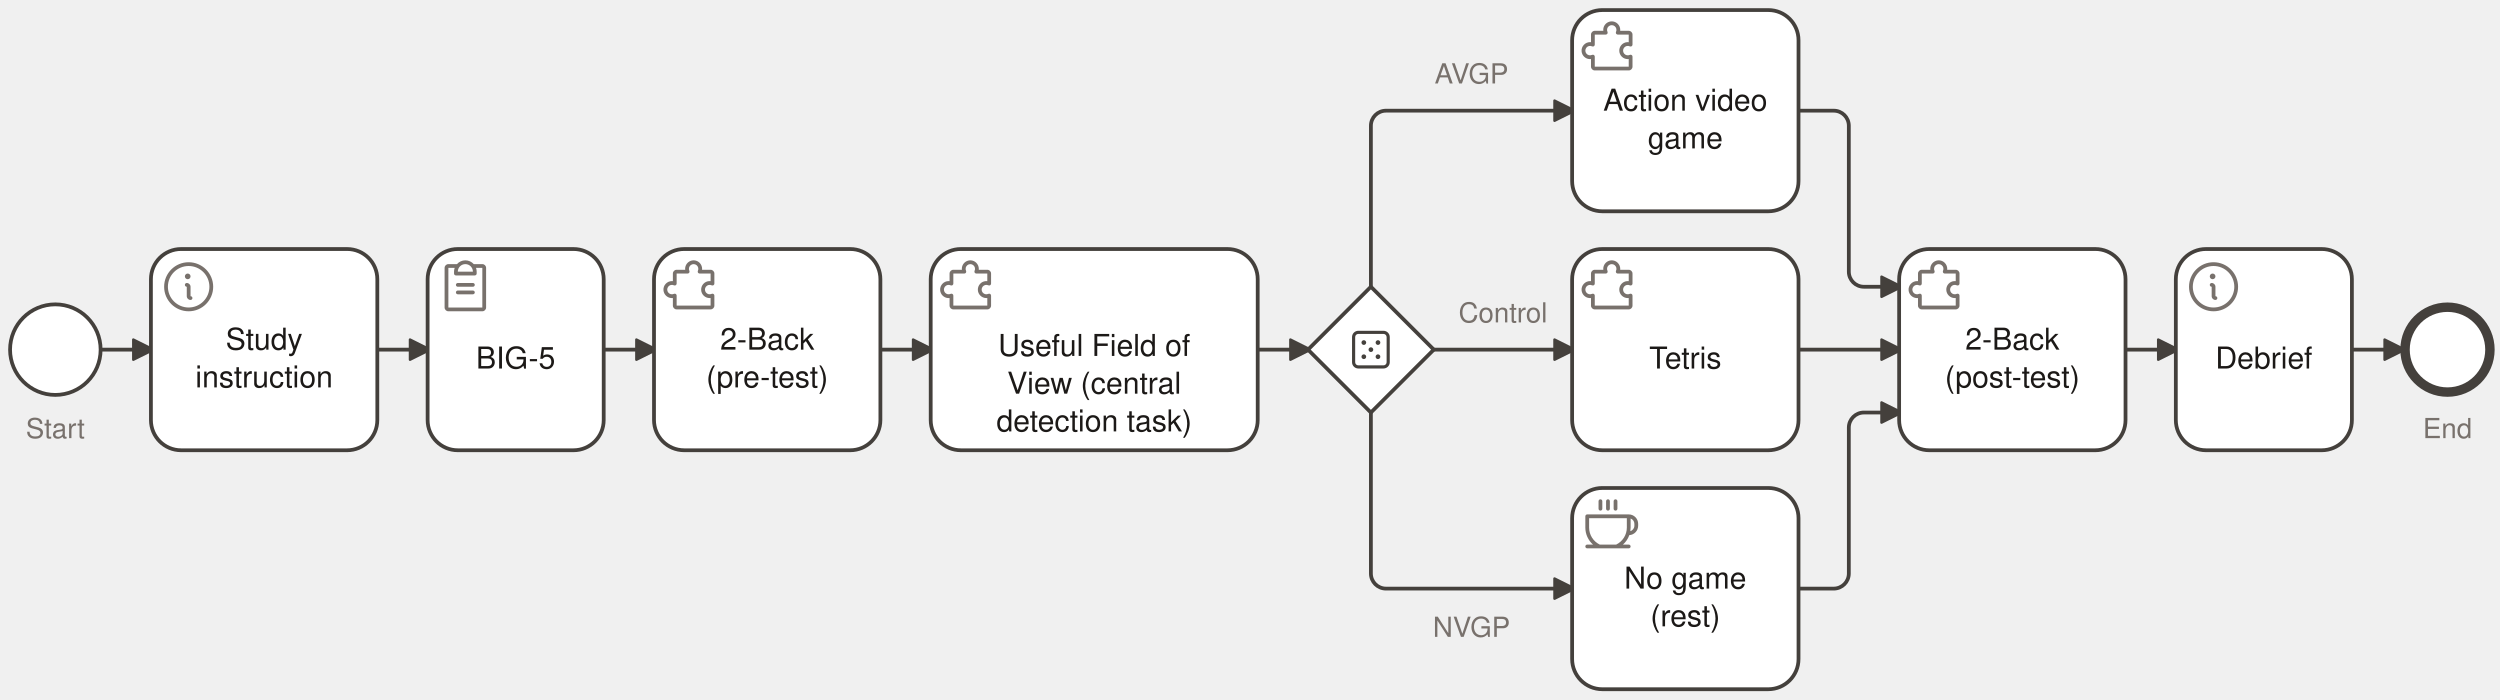
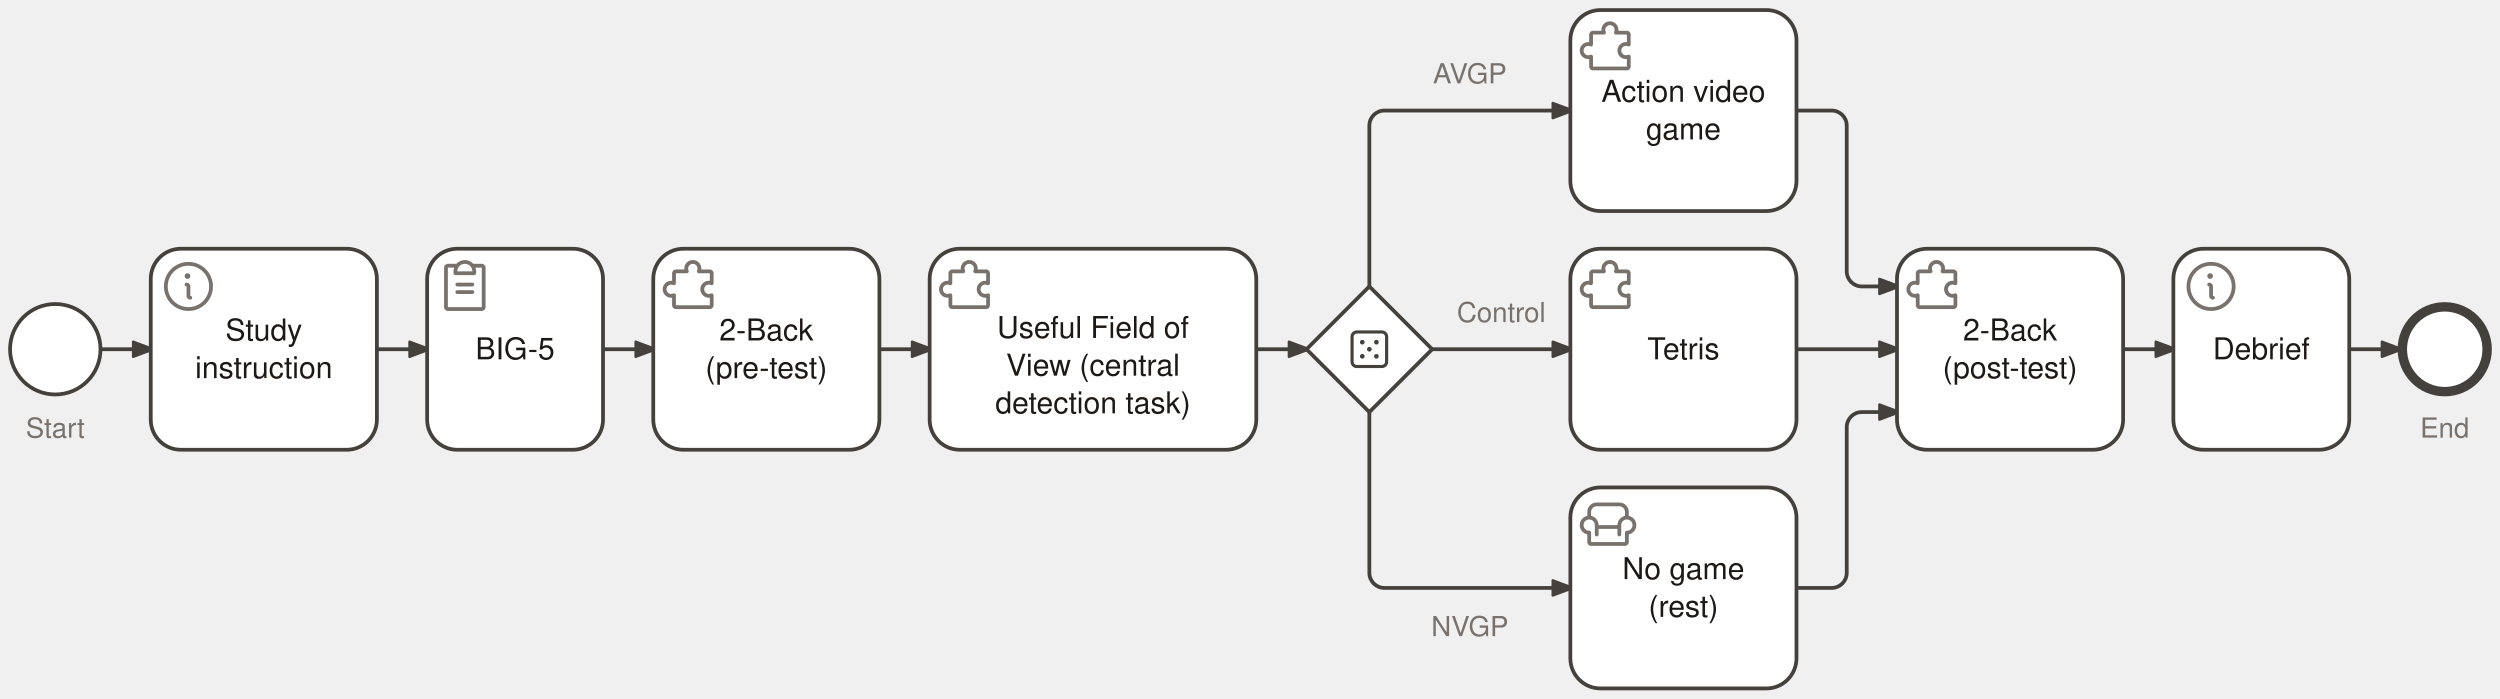
- <svg xmlns="http://www.w3.org/2000/svg" width="993.875" height="278" preserveAspectRatio="xMidYMid meet" viewBox="221 326 993.875 278" class="sf-canvas">
+ <svg xmlns="http://www.w3.org/2000/svg" class="sf-canvas" viewBox="221 326 995 278" width="995" height="278">
  <defs>
    <marker id="sf-arrow-sequence" markerWidth="10" markerHeight="10" refX="8" refY="5" orient="auto" markerUnits="userSpaceOnUse">
-       <path d="M1,1 L9,5 L1,9 Z" fill="context-stroke" stroke="context-stroke" stroke-width="1" stroke-linejoin="round" />
+       <path d="M1,2 L9,5 L1,8 Z" fill="context-stroke" stroke="context-stroke" stroke-width="1" stroke-linejoin="round" />
    </marker>
    <marker id="sf-arrow-message" markerWidth="10" markerHeight="10" refX="8" refY="5" orient="auto" markerUnits="userSpaceOnUse">
-       <path d="M1,1 L9,5 L1,9 Z" fill="none" stroke="context-stroke" stroke-width="1" stroke-linejoin="round" />
+       <path d="M1,2 L9,5 L1,8 Z" fill="none" stroke="context-stroke" stroke-width="1" stroke-linejoin="round" />
    </marker>
    <marker id="sf-arrow-open" markerWidth="10" markerHeight="10" refX="8" refY="5" orient="auto" markerUnits="userSpaceOnUse">
-       <path d="M1,1 L9,5 L1,9 Z" fill="none" stroke="context-stroke" stroke-width="1" stroke-linejoin="round" />
+       <path d="M1,2 L9,5 L1,8 Z" fill="none" stroke="context-stroke" stroke-width="1" stroke-linejoin="round" />
    </marker>
    <marker id="sf-marker-default" markerWidth="10" markerHeight="10" refX="0" refY="5" orient="auto" markerUnits="userSpaceOnUse">
      <path d="M3,2 L7,8" fill="none" stroke="context-stroke" stroke-width="1.5" />
    </marker>
    <marker id="sf-marker-message-start" markerWidth="10" markerHeight="10" refX="1.5" refY="5" orient="auto" markerUnits="userSpaceOnUse">
      <circle cx="5" cy="5" r="3" fill="#ffffff" stroke="context-stroke" stroke-width="1" />
    </marker>
  </defs>
-   <g class="sf-layer sf-layer-elements" data-layer="elements">
+   <g data-layer="elements">
    <g class="sf-connection" data-element-id="Flow_Start_Instructions" data-element-type="bpmn:SequenceFlow">
      <path class="sf-connection-line" d="M 261 465 L 281 465" data-waypoints="261,465 281,465" fill="none" stroke="#44403c" stroke-width="1.5" stroke-linejoin="round" stroke-linecap="round" marker-end="url(#sf-arrow-sequence)" />
    </g>
    <g class="sf-connection" data-element-id="Flow_Instructions_BigFive" data-element-type="bpmn:SequenceFlow">
      <path class="sf-connection-line" d="M 371 465 L 391 465" data-waypoints="371,465 391,465" fill="none" stroke="#44403c" stroke-width="1.5" stroke-linejoin="round" stroke-linecap="round" marker-end="url(#sf-arrow-sequence)" />
    </g>
    <g class="sf-connection" data-element-id="Flow_BigFive_NBackPre" data-element-type="bpmn:SequenceFlow">
      <path class="sf-connection-line" d="M 461 465 L 481 465" data-waypoints="461,465 481,465" fill="none" stroke="#44403c" stroke-width="1.5" stroke-linejoin="round" stroke-linecap="round" marker-end="url(#sf-arrow-sequence)" />
    </g>
    <g class="sf-connection" data-element-id="Flow_NBackPre_UFOV" data-element-type="bpmn:SequenceFlow">
      <path class="sf-connection-line" d="M 571 465 L 591 465" data-waypoints="571,465 591,465" fill="none" stroke="#44403c" stroke-width="1.5" stroke-linejoin="round" stroke-linecap="round" marker-end="url(#sf-arrow-sequence)" />
    </g>
    <g class="sf-connection" data-element-id="Flow_UFOV_Allocation" data-element-type="bpmn:SequenceFlow">
      <path class="sf-connection-line" d="M 721 465 L 741 465" data-waypoints="721,465 741,465" fill="none" stroke="#44403c" stroke-width="1.5" stroke-linejoin="round" stroke-linecap="round" marker-end="url(#sf-arrow-sequence)" />
    </g>
    <g class="sf-connection" data-element-id="Flow_AVGP" data-element-type="bpmn:SequenceFlow">
      <path class="sf-connection-line" d="M 766 440 L 766 376 A 6 6 0 0 1 772 370 L 846 370" data-waypoints="766,440 766,370 846,370" fill="none" stroke="#44403c" stroke-width="1.5" stroke-linejoin="round" stroke-linecap="round" marker-end="url(#sf-arrow-sequence)" />
    </g>
    <g class="sf-connection" data-element-id="Flow_Control" data-element-type="bpmn:SequenceFlow">
      <path class="sf-connection-line" d="M 791 465 L 846 465" data-waypoints="791,465 846,465" fill="none" stroke="#44403c" stroke-width="1.5" stroke-linejoin="round" stroke-linecap="round" marker-end="url(#sf-arrow-sequence)" />
    </g>
    <g class="sf-connection" data-element-id="Flow_NVGP" data-element-type="bpmn:SequenceFlow">
      <path class="sf-connection-line" d="M 766 490 L 766 554 A 6 6 0 0 0 772 560 L 846 560" data-waypoints="766,490 766,560 846,560" fill="none" stroke="#44403c" stroke-width="1.5" stroke-linejoin="round" stroke-linecap="round" marker-end="url(#sf-arrow-sequence)" />
    </g>
    <g class="sf-connection" data-element-id="Flow_ActionGame_NBackPost" data-element-type="bpmn:SequenceFlow">
      <path class="sf-connection-line" d="M 936 370 L 950 370 A 6 6 0 0 1 956 376 L 956 434 A 6 6 0 0 0 962 440 L 976 440" data-waypoints="936,370 956,370 956,440 976,440" fill="none" stroke="#44403c" stroke-width="1.5" stroke-linejoin="round" stroke-linecap="round" marker-end="url(#sf-arrow-sequence)" />
    </g>
    <g class="sf-connection" data-element-id="Flow_Tetris_NBackPost" data-element-type="bpmn:SequenceFlow">
      <path class="sf-connection-line" d="M 936 465 L 976 465" data-waypoints="936,465 976,465" fill="none" stroke="#44403c" stroke-width="1.5" stroke-linejoin="round" stroke-linecap="round" marker-end="url(#sf-arrow-sequence)" />
    </g>
    <g class="sf-connection" data-element-id="Flow_NoGame_NBackPost" data-element-type="bpmn:SequenceFlow">
      <path class="sf-connection-line" d="M 936 560 L 950 560 A 6 6 0 0 0 956 554 L 956 496 A 6 6 0 0 1 962 490 L 976 490" data-waypoints="936,560 956,560 956,490 976,490" fill="none" stroke="#44403c" stroke-width="1.5" stroke-linejoin="round" stroke-linecap="round" marker-end="url(#sf-arrow-sequence)" />
    </g>
    <g class="sf-connection" data-element-id="Flow_NBackPost_Debrief" data-element-type="bpmn:SequenceFlow">
      <path class="sf-connection-line" d="M 1066 465 L 1086 465" data-waypoints="1066,465 1086,465" fill="none" stroke="#44403c" stroke-width="1.5" stroke-linejoin="round" stroke-linecap="round" marker-end="url(#sf-arrow-sequence)" />
    </g>
    <g class="sf-connection" data-element-id="Flow_Debrief_End" data-element-type="bpmn:SequenceFlow">
      <path class="sf-connection-line" d="M 1156 465 L 1176 465" data-waypoints="1156,465 1176,465" fill="none" stroke="#44403c" stroke-width="1.5" stroke-linejoin="round" stroke-linecap="round" marker-end="url(#sf-arrow-sequence)" />
    </g>
    <g class="sf-external-label" data-element-id="Flow_AVGP_label" data-element-type="bpmn:SequenceFlow" data-label-owner="Flow_AVGP" transform="translate(792, 348)">
      <text class="sf-label" x="14" y="7.5" fill="#78716c" font-size="11" font-weight="400" font-family="&quot;IBM Plex Sans&quot;, Helvetica, sans-serif" text-anchor="middle" dominant-baseline="middle" stroke-width="0">AVGP</text>
    </g>
    <g class="sf-external-label" data-element-id="Flow_Control_label" data-element-type="bpmn:SequenceFlow" data-label-owner="Flow_Control" transform="translate(795, 443)">
      <text class="sf-label" x="23.5" y="7.5" fill="#78716c" font-size="11" font-weight="400" font-family="&quot;IBM Plex Sans&quot;, Helvetica, sans-serif" text-anchor="middle" dominant-baseline="middle" stroke-width="0">Control</text>
    </g>
    <g class="sf-external-label" data-element-id="Flow_NVGP_label" data-element-type="bpmn:SequenceFlow" data-label-owner="Flow_NVGP" transform="translate(792, 568)">
      <text class="sf-label" x="14" y="7.5" fill="#78716c" font-size="11" font-weight="400" font-family="&quot;IBM Plex Sans&quot;, Helvetica, sans-serif" text-anchor="middle" dominant-baseline="middle" stroke-width="0">NVGP</text>
    </g>
    <g class="sf-shape" data-element-id="Start" data-element-type="bpmn:StartEvent" transform="translate(225, 447)">
      <circle cx="18" cy="18" r="18" fill="#ffffff" stroke="#44403c" stroke-width="1.5" />
    </g>
    <g class="sf-shape" data-element-id="Instructions" data-element-type="bpmn:Task" transform="translate(281, 425)">
      <rect x="0" y="0" width="90" height="80" rx="12" ry="12" fill="#ffffff" stroke="#44403c" stroke-width="1.5" />
      <svg x="3" y="3" width="24" height="24" class="sf-icon" viewBox="0 0 256 256" stroke="none" color="#78716c" data-icon-key="Task">
        <path fill="#78716c" d="M128 24a104 104 0 1 0 104 104A104.11 104.11 0 0 0 128 24m0 192a88 88 0 1 1 88-88a88.1 88.1 0 0 1-88 88m16-40a8 8 0 0 1-8 8a16 16 0 0 1-16-16v-40a8 8 0 0 1 0-16a16 16 0 0 1 16 16v40a8 8 0 0 1 8 8m-32-92a12 12 0 1 1 12 12a12 12 0 0 1-12-12" />
      </svg>
-       <text class="sf-label" x="45" y="36" fill="#1c1917" font-size="12" font-weight="500" font-family="&quot;IBM Plex Sans&quot;, Helvetica, sans-serif" text-anchor="middle" dominant-baseline="middle" stroke-width="0">Study</text>
-       <text class="sf-label" x="45" y="51" fill="#1c1917" font-size="12" font-weight="500" font-family="&quot;IBM Plex Sans&quot;, Helvetica, sans-serif" text-anchor="middle" dominant-baseline="middle" stroke-width="0">instruction</text>
+       <text class="sf-label" x="45" y="32.5" fill="#1c1917" font-size="12" font-weight="500" font-family="&quot;IBM Plex Sans&quot;, Helvetica, sans-serif" text-anchor="middle" dominant-baseline="middle" stroke-width="0">Study</text>
+       <text class="sf-label" x="45" y="47.5" fill="#1c1917" font-size="12" font-weight="500" font-family="&quot;IBM Plex Sans&quot;, Helvetica, sans-serif" text-anchor="middle" dominant-baseline="middle" stroke-width="0">instruction</text>
    </g>
    <g class="sf-shape" data-element-id="Big_Five" data-element-type="bpmn:Task" transform="translate(391, 425)">
      <rect x="0" y="0" width="70" height="80" rx="12" ry="12" fill="#ffffff" stroke="#44403c" stroke-width="1.5" />
      <svg x="3" y="3" width="24" height="24" class="sf-icon" viewBox="0 0 256 256" stroke="none" color="#78716c" data-icon-key="Task">
        <path fill="#78716c" d="M168 152a8 8 0 0 1-8 8H96a8 8 0 0 1 0-16h64a8 8 0 0 1 8 8m-8-40H96a8 8 0 0 0 0 16h64a8 8 0 0 0 0-16m56-64v168a16 16 0 0 1-16 16H56a16 16 0 0 1-16-16V48a16 16 0 0 1 16-16h36.26a47.92 47.92 0 0 1 71.48 0H200a16 16 0 0 1 16 16M96 64h64a32 32 0 0 0-64 0m104-16h-26.75A47.9 47.9 0 0 1 176 64v8a8 8 0 0 1-8 8H88a8 8 0 0 1-8-8v-8a47.9 47.9 0 0 1 2.75-16H56v168h144Z" />
      </svg>
-       <text class="sf-label" x="35" y="43.5" fill="#1c1917" font-size="12" font-weight="500" font-family="&quot;IBM Plex Sans&quot;, Helvetica, sans-serif" text-anchor="middle" dominant-baseline="middle" stroke-width="0">BIG-5</text>
+       <text class="sf-label" x="35" y="40" fill="#1c1917" font-size="12" font-weight="500" font-family="&quot;IBM Plex Sans&quot;, Helvetica, sans-serif" text-anchor="middle" dominant-baseline="middle" stroke-width="0">BIG-5</text>
    </g>
    <g class="sf-shape" data-element-id="NBack_Pre" data-element-type="bpmn:ChoreographyTask" transform="translate(481, 425)">
      <rect x="0" y="0" width="90" height="80" rx="12" ry="12" fill="#ffffff" stroke="#44403c" stroke-width="1.5" />
      <svg x="3" y="3" width="24" height="24" class="sf-icon" viewBox="0 0 256 256" stroke="none" color="#78716c" data-icon-key="ChoreographyTask">
        <path fill="#78716c" d="M220.27 158.54a8 8 0 0 0-7.7-.46a20 20 0 1 1 0-36.16a8 8 0 0 0 11.43-7.23V72a16 16 0 0 0-16-16h-36.22a35 35 0 0 0 .22-4a36.1 36.1 0 0 0-11.36-26.24a36 36 0 0 0-60.55 23.62a36.6 36.6 0 0 0 .14 6.62H64a16 16 0 0 0-16 16v32.22a35 35 0 0 0-4-.22a36.12 36.12 0 0 0-26.24 11.36a35.7 35.7 0 0 0-9.69 27a36.08 36.08 0 0 0 33.31 33.6a35.7 35.7 0 0 0 6.62-.14V208a16 16 0 0 0 16 16h144a16 16 0 0 0 16-16v-42.69a8 8 0 0 0-3.73-6.77M208 208H64v-42.69a8 8 0 0 0-11.43-7.23a20 20 0 1 1 0-36.16A8 8 0 0 0 64 114.69V72h46.69a8 8 0 0 0 7.23-11.43a20 20 0 1 1 36.16 0A8 8 0 0 0 161.31 72H208v32.23a35.7 35.7 0 0 0-6.62-.14A36 36 0 0 0 204 176a35 35 0 0 0 4-.22Z" />
      </svg>
-       <text class="sf-label" x="45" y="36" fill="#1c1917" font-size="12" font-weight="500" font-family="&quot;IBM Plex Sans&quot;, Helvetica, sans-serif" text-anchor="middle" dominant-baseline="middle" stroke-width="0">2-Back</text>
-       <text class="sf-label" x="45" y="51" fill="#1c1917" font-size="12" font-weight="500" font-family="&quot;IBM Plex Sans&quot;, Helvetica, sans-serif" text-anchor="middle" dominant-baseline="middle" stroke-width="0">(pre-test)</text>
+       <text class="sf-label" x="45" y="32.5" fill="#1c1917" font-size="12" font-weight="500" font-family="&quot;IBM Plex Sans&quot;, Helvetica, sans-serif" text-anchor="middle" dominant-baseline="middle" stroke-width="0">2-Back</text>
+       <text class="sf-label" x="45" y="47.5" fill="#1c1917" font-size="12" font-weight="500" font-family="&quot;IBM Plex Sans&quot;, Helvetica, sans-serif" text-anchor="middle" dominant-baseline="middle" stroke-width="0">(pre-test)</text>
    </g>
    <g class="sf-shape" data-element-id="UFOV" data-element-type="bpmn:ChoreographyTask" transform="translate(591, 425)">
      <rect x="0" y="0" width="130" height="80" rx="12" ry="12" fill="#ffffff" stroke="#44403c" stroke-width="1.5" />
      <svg x="3" y="3" width="24" height="24" class="sf-icon" viewBox="0 0 256 256" stroke="none" color="#78716c" data-icon-key="ChoreographyTask">
        <path fill="#78716c" d="M220.27 158.54a8 8 0 0 0-7.7-.46a20 20 0 1 1 0-36.16a8 8 0 0 0 11.43-7.23V72a16 16 0 0 0-16-16h-36.22a35 35 0 0 0 .22-4a36.1 36.1 0 0 0-11.36-26.24a36 36 0 0 0-60.55 23.62a36.6 36.6 0 0 0 .14 6.62H64a16 16 0 0 0-16 16v32.22a35 35 0 0 0-4-.22a36.12 36.12 0 0 0-26.24 11.36a35.7 35.7 0 0 0-9.69 27a36.08 36.08 0 0 0 33.31 33.6a35.7 35.7 0 0 0 6.62-.14V208a16 16 0 0 0 16 16h144a16 16 0 0 0 16-16v-42.69a8 8 0 0 0-3.73-6.77M208 208H64v-42.69a8 8 0 0 0-11.43-7.23a20 20 0 1 1 0-36.16A8 8 0 0 0 64 114.69V72h46.69a8 8 0 0 0 7.23-11.43a20 20 0 1 1 36.16 0A8 8 0 0 0 161.31 72H208v32.23a35.7 35.7 0 0 0-6.62-.14A36 36 0 0 0 204 176a35 35 0 0 0 4-.22Z" />
      </svg>
-       <text class="sf-label" x="65" y="38.5" fill="#1c1917" font-size="12" font-weight="500" font-family="&quot;IBM Plex Sans&quot;, Helvetica, sans-serif" text-anchor="middle" dominant-baseline="middle" stroke-width="0">Useful Field of</text>
-       <text class="sf-label" x="65" y="53.5" fill="#1c1917" font-size="12" font-weight="500" font-family="&quot;IBM Plex Sans&quot;, Helvetica, sans-serif" text-anchor="middle" dominant-baseline="middle" stroke-width="0">View (central</text>
-       <text class="sf-label" x="65" y="68.5" fill="#1c1917" font-size="12" font-weight="500" font-family="&quot;IBM Plex Sans&quot;, Helvetica, sans-serif" text-anchor="middle" dominant-baseline="middle" stroke-width="0">detection task)</text>
+       <text class="sf-label" x="65" y="31.5" fill="#1c1917" font-size="12" font-weight="500" font-family="&quot;IBM Plex Sans&quot;, Helvetica, sans-serif" text-anchor="middle" dominant-baseline="middle" stroke-width="0">Useful Field of</text>
+       <text class="sf-label" x="65" y="46.5" fill="#1c1917" font-size="12" font-weight="500" font-family="&quot;IBM Plex Sans&quot;, Helvetica, sans-serif" text-anchor="middle" dominant-baseline="middle" stroke-width="0">View (central</text>
+       <text class="sf-label" x="65" y="61.5" fill="#1c1917" font-size="12" font-weight="500" font-family="&quot;IBM Plex Sans&quot;, Helvetica, sans-serif" text-anchor="middle" dominant-baseline="middle" stroke-width="0">detection task)</text>
    </g>
    <g class="sf-shape" data-element-id="Allocation" data-element-type="bpmn:ExclusiveGateway" transform="translate(741, 440)">
      <polygon points="25,0 50,25 25,50 0,25" fill="#ffffff" stroke="#44403c" stroke-width="1.5" stroke-linecap="round" stroke-linejoin="round" />
      <svg x="15" y="15" width="20" height="20" class="sf-icon" viewBox="0 0 256 256" stroke="none" color="#44403c" data-icon-key="ExclusiveGateway">
        <path fill="#44403c" d="M192 32H64a32 32 0 0 0-32 32v128a32 32 0 0 0 32 32h128a32 32 0 0 0 32-32V64a32 32 0 0 0-32-32m16 160a16 16 0 0 1-16 16H64a16 16 0 0 1-16-16V64a16 16 0 0 1 16-16h128a16 16 0 0 1 16 16ZM104 92a12 12 0 1 1-12-12a12 12 0 0 1 12 12m72 0a12 12 0 1 1-12-12a12 12 0 0 1 12 12m-72 72a12 12 0 1 1-12-12a12 12 0 0 1 12 12m36-36a12 12 0 1 1-12-12a12 12 0 0 1 12 12m36 36a12 12 0 1 1-12-12a12 12 0 0 1 12 12" />
      </svg>
    </g>
    <g class="sf-shape" data-element-id="Action_Game" data-element-type="bpmn:ChoreographyTask" transform="translate(846, 330)">
      <rect x="0" y="0" width="90" height="80" rx="12" ry="12" fill="#ffffff" stroke="#44403c" stroke-width="1.5" />
      <svg x="3" y="3" width="24" height="24" class="sf-icon" viewBox="0 0 256 256" stroke="none" color="#78716c" data-icon-key="ChoreographyTask">
        <path fill="#78716c" d="M220.27 158.54a8 8 0 0 0-7.7-.46a20 20 0 1 1 0-36.16a8 8 0 0 0 11.43-7.23V72a16 16 0 0 0-16-16h-36.22a35 35 0 0 0 .22-4a36.1 36.1 0 0 0-11.36-26.24a36 36 0 0 0-60.55 23.62a36.6 36.6 0 0 0 .14 6.62H64a16 16 0 0 0-16 16v32.22a35 35 0 0 0-4-.22a36.12 36.12 0 0 0-26.24 11.36a35.7 35.7 0 0 0-9.69 27a36.08 36.08 0 0 0 33.31 33.6a35.7 35.7 0 0 0 6.62-.14V208a16 16 0 0 0 16 16h144a16 16 0 0 0 16-16v-42.69a8 8 0 0 0-3.73-6.77M208 208H64v-42.69a8 8 0 0 0-11.43-7.23a20 20 0 1 1 0-36.16A8 8 0 0 0 64 114.69V72h46.69a8 8 0 0 0 7.23-11.43a20 20 0 1 1 36.16 0A8 8 0 0 0 161.31 72H208v32.23a35.7 35.7 0 0 0-6.62-.14A36 36 0 0 0 204 176a35 35 0 0 0 4-.22Z" />
      </svg>
-       <text class="sf-label" x="45" y="36" fill="#1c1917" font-size="12" font-weight="500" font-family="&quot;IBM Plex Sans&quot;, Helvetica, sans-serif" text-anchor="middle" dominant-baseline="middle" stroke-width="0">Action video</text>
-       <text class="sf-label" x="45" y="51" fill="#1c1917" font-size="12" font-weight="500" font-family="&quot;IBM Plex Sans&quot;, Helvetica, sans-serif" text-anchor="middle" dominant-baseline="middle" stroke-width="0">game</text>
+       <text class="sf-label" x="45" y="32.5" fill="#1c1917" font-size="12" font-weight="500" font-family="&quot;IBM Plex Sans&quot;, Helvetica, sans-serif" text-anchor="middle" dominant-baseline="middle" stroke-width="0">Action video</text>
+       <text class="sf-label" x="45" y="47.5" fill="#1c1917" font-size="12" font-weight="500" font-family="&quot;IBM Plex Sans&quot;, Helvetica, sans-serif" text-anchor="middle" dominant-baseline="middle" stroke-width="0">game</text>
    </g>
    <g class="sf-shape" data-element-id="Tetris" data-element-type="bpmn:ChoreographyTask" transform="translate(846, 425)">
      <rect x="0" y="0" width="90" height="80" rx="12" ry="12" fill="#ffffff" stroke="#44403c" stroke-width="1.5" />
      <svg x="3" y="3" width="24" height="24" class="sf-icon" viewBox="0 0 256 256" stroke="none" color="#78716c" data-icon-key="ChoreographyTask">
        <path fill="#78716c" d="M220.27 158.54a8 8 0 0 0-7.7-.46a20 20 0 1 1 0-36.16a8 8 0 0 0 11.43-7.23V72a16 16 0 0 0-16-16h-36.22a35 35 0 0 0 .22-4a36.1 36.1 0 0 0-11.36-26.24a36 36 0 0 0-60.55 23.62a36.6 36.6 0 0 0 .14 6.62H64a16 16 0 0 0-16 16v32.22a35 35 0 0 0-4-.22a36.12 36.12 0 0 0-26.24 11.36a35.7 35.7 0 0 0-9.69 27a36.08 36.08 0 0 0 33.31 33.6a35.7 35.7 0 0 0 6.62-.14V208a16 16 0 0 0 16 16h144a16 16 0 0 0 16-16v-42.69a8 8 0 0 0-3.73-6.77M208 208H64v-42.69a8 8 0 0 0-11.43-7.23a20 20 0 1 1 0-36.16A8 8 0 0 0 64 114.69V72h46.69a8 8 0 0 0 7.23-11.43a20 20 0 1 1 36.16 0A8 8 0 0 0 161.31 72H208v32.23a35.7 35.7 0 0 0-6.62-.14A36 36 0 0 0 204 176a35 35 0 0 0 4-.22Z" />
      </svg>
-       <text class="sf-label" x="45" y="43.5" fill="#1c1917" font-size="12" font-weight="500" font-family="&quot;IBM Plex Sans&quot;, Helvetica, sans-serif" text-anchor="middle" dominant-baseline="middle" stroke-width="0">Tetris</text>
+       <text class="sf-label" x="45" y="40" fill="#1c1917" font-size="12" font-weight="500" font-family="&quot;IBM Plex Sans&quot;, Helvetica, sans-serif" text-anchor="middle" dominant-baseline="middle" stroke-width="0">Tetris</text>
    </g>
    <g class="sf-shape" data-element-id="No_Game" data-element-type="bpmn:Task" transform="translate(846, 520)">
      <rect x="0" y="0" width="90" height="80" rx="12" ry="12" fill="#ffffff" stroke="#44403c" stroke-width="1.5" />
      <svg x="3" y="3" width="24" height="24" class="sf-icon" viewBox="0 0 256 256" stroke="none" color="#78716c" data-icon-key="Task">
-         <path fill="#78716c" d="M80 56V24a8 8 0 0 1 16 0v32a8 8 0 0 1-16 0m40 8a8 8 0 0 0 8-8V24a8 8 0 0 0-16 0v32a8 8 0 0 0 8 8m32 0a8 8 0 0 0 8-8V24a8 8 0 0 0-16 0v32a8 8 0 0 0 8 8m96 56v8a40 40 0 0 1-37.51 39.91a96.6 96.6 0 0 1-27 40.09H208a8 8 0 0 1 0 16H32a8 8 0 0 1 0-16h24.54A96.3 96.3 0 0 1 24 136V88a8 8 0 0 1 8-8h176a40 40 0 0 1 40 40m-48-24H40v40a80.27 80.27 0 0 0 45.12 72h69.76A80.27 80.27 0 0 0 200 136Zm32 24a24 24 0 0 0-16-22.62V136a96 96 0 0 1-1.2 15a24 24 0 0 0 17.2-23Z" />
+         <path fill="#78716c" d="M216 88.8V72a40 40 0 0 0-40-40H80a40 40 0 0 0-40 40v16.8a40 40 0 0 0 0 78.4V200a16 16 0 0 0 16 16h144a16 16 0 0 0 16-16v-32.8a40 40 0 0 0 0-78.4M80 48h96a24 24 0 0 1 24 24v16.8a40.07 40.07 0 0 0-32 39.2H88a40.07 40.07 0 0 0-32-39.2V72a24 24 0 0 1 24-24m128.39 104H208a8 8 0 0 0-8 8v40H56v-40a8 8 0 0 0-8-8h-.39A24 24 0 1 1 72 128v40a8 8 0 0 0 16 0v-24h80v24a8 8 0 0 0 16 0v-40a24 24 0 1 1 24.39 24" />
      </svg>
-       <text class="sf-label" x="45" y="36" fill="#1c1917" font-size="12" font-weight="500" font-family="&quot;IBM Plex Sans&quot;, Helvetica, sans-serif" text-anchor="middle" dominant-baseline="middle" stroke-width="0">No game</text>
-       <text class="sf-label" x="45" y="51" fill="#1c1917" font-size="12" font-weight="500" font-family="&quot;IBM Plex Sans&quot;, Helvetica, sans-serif" text-anchor="middle" dominant-baseline="middle" stroke-width="0">(rest)</text>
+       <text class="sf-label" x="45" y="32.5" fill="#1c1917" font-size="12" font-weight="500" font-family="&quot;IBM Plex Sans&quot;, Helvetica, sans-serif" text-anchor="middle" dominant-baseline="middle" stroke-width="0">No game</text>
+       <text class="sf-label" x="45" y="47.5" fill="#1c1917" font-size="12" font-weight="500" font-family="&quot;IBM Plex Sans&quot;, Helvetica, sans-serif" text-anchor="middle" dominant-baseline="middle" stroke-width="0">(rest)</text>
    </g>
    <g class="sf-shape" data-element-id="NBack_Post" data-element-type="bpmn:ChoreographyTask" transform="translate(976, 425)">
      <rect x="0" y="0" width="90" height="80" rx="12" ry="12" fill="#ffffff" stroke="#44403c" stroke-width="1.5" />
      <svg x="3" y="3" width="24" height="24" class="sf-icon" viewBox="0 0 256 256" stroke="none" color="#78716c" data-icon-key="ChoreographyTask">
        <path fill="#78716c" d="M220.27 158.54a8 8 0 0 0-7.7-.46a20 20 0 1 1 0-36.16a8 8 0 0 0 11.43-7.23V72a16 16 0 0 0-16-16h-36.22a35 35 0 0 0 .22-4a36.1 36.1 0 0 0-11.36-26.24a36 36 0 0 0-60.55 23.62a36.6 36.6 0 0 0 .14 6.62H64a16 16 0 0 0-16 16v32.22a35 35 0 0 0-4-.22a36.12 36.12 0 0 0-26.24 11.36a35.7 35.7 0 0 0-9.69 27a36.08 36.08 0 0 0 33.31 33.6a35.7 35.7 0 0 0 6.62-.14V208a16 16 0 0 0 16 16h144a16 16 0 0 0 16-16v-42.69a8 8 0 0 0-3.73-6.77M208 208H64v-42.69a8 8 0 0 0-11.43-7.23a20 20 0 1 1 0-36.16A8 8 0 0 0 64 114.69V72h46.69a8 8 0 0 0 7.23-11.43a20 20 0 1 1 36.16 0A8 8 0 0 0 161.31 72H208v32.23a35.7 35.7 0 0 0-6.62-.14A36 36 0 0 0 204 176a35 35 0 0 0 4-.22Z" />
      </svg>
-       <text class="sf-label" x="45" y="36" fill="#1c1917" font-size="12" font-weight="500" font-family="&quot;IBM Plex Sans&quot;, Helvetica, sans-serif" text-anchor="middle" dominant-baseline="middle" stroke-width="0">2-Back</text>
-       <text class="sf-label" x="45" y="51" fill="#1c1917" font-size="12" font-weight="500" font-family="&quot;IBM Plex Sans&quot;, Helvetica, sans-serif" text-anchor="middle" dominant-baseline="middle" stroke-width="0">(post-test)</text>
+       <text class="sf-label" x="45" y="32.5" fill="#1c1917" font-size="12" font-weight="500" font-family="&quot;IBM Plex Sans&quot;, Helvetica, sans-serif" text-anchor="middle" dominant-baseline="middle" stroke-width="0">2-Back</text>
+       <text class="sf-label" x="45" y="47.5" fill="#1c1917" font-size="12" font-weight="500" font-family="&quot;IBM Plex Sans&quot;, Helvetica, sans-serif" text-anchor="middle" dominant-baseline="middle" stroke-width="0">(post-test)</text>
    </g>
    <g class="sf-shape" data-element-id="Debrief" data-element-type="bpmn:Task" transform="translate(1086, 425)">
      <rect x="0" y="0" width="70" height="80" rx="12" ry="12" fill="#ffffff" stroke="#44403c" stroke-width="1.5" />
      <svg x="3" y="3" width="24" height="24" class="sf-icon" viewBox="0 0 256 256" stroke="none" color="#78716c" data-icon-key="Task">
        <path fill="#78716c" d="M128 24a104 104 0 1 0 104 104A104.11 104.11 0 0 0 128 24m0 192a88 88 0 1 1 88-88a88.1 88.1 0 0 1-88 88m16-40a8 8 0 0 1-8 8a16 16 0 0 1-16-16v-40a8 8 0 0 1 0-16a16 16 0 0 1 16 16v40a8 8 0 0 1 8 8m-32-92a12 12 0 1 1 12 12a12 12 0 0 1-12-12" />
      </svg>
-       <text class="sf-label" x="35" y="43.5" fill="#1c1917" font-size="12" font-weight="500" font-family="&quot;IBM Plex Sans&quot;, Helvetica, sans-serif" text-anchor="middle" dominant-baseline="middle" stroke-width="0">Debrief</text>
+       <text class="sf-label" x="35" y="40" fill="#1c1917" font-size="12" font-weight="500" font-family="&quot;IBM Plex Sans&quot;, Helvetica, sans-serif" text-anchor="middle" dominant-baseline="middle" stroke-width="0">Debrief</text>
    </g>
    <g class="sf-shape" data-element-id="End" data-element-type="bpmn:EndEvent" transform="translate(1176, 447)">
      <circle cx="18" cy="18" r="16.875" fill="#ffffff" stroke="#44403c" stroke-width="3.75" />
    </g>
    <g class="sf-external-label" data-element-id="Start_label" data-element-type="bpmn:StartEvent" data-label-owner="Start" transform="translate(226.05, 489)">
      <text class="sf-label" x="16.95" y="7.5" fill="#78716c" font-size="11" font-weight="400" font-family="&quot;IBM Plex Sans&quot;, Helvetica, sans-serif" text-anchor="middle" dominant-baseline="middle" stroke-width="0">Start</text>
    </g>
    <g class="sf-external-label" data-element-id="End_label" data-element-type="bpmn:EndEvent" data-label-owner="End" transform="translate(1183.43, 489)">
      <text class="sf-label" x="10.57" y="7.5" fill="#78716c" font-size="11" font-weight="400" font-family="&quot;IBM Plex Sans&quot;, Helvetica, sans-serif" text-anchor="middle" dominant-baseline="middle" stroke-width="0">End</text>
    </g>
  </g>
-   <g class="sf-layer sf-layer-overlays" data-layer="overlays" />
</svg>
